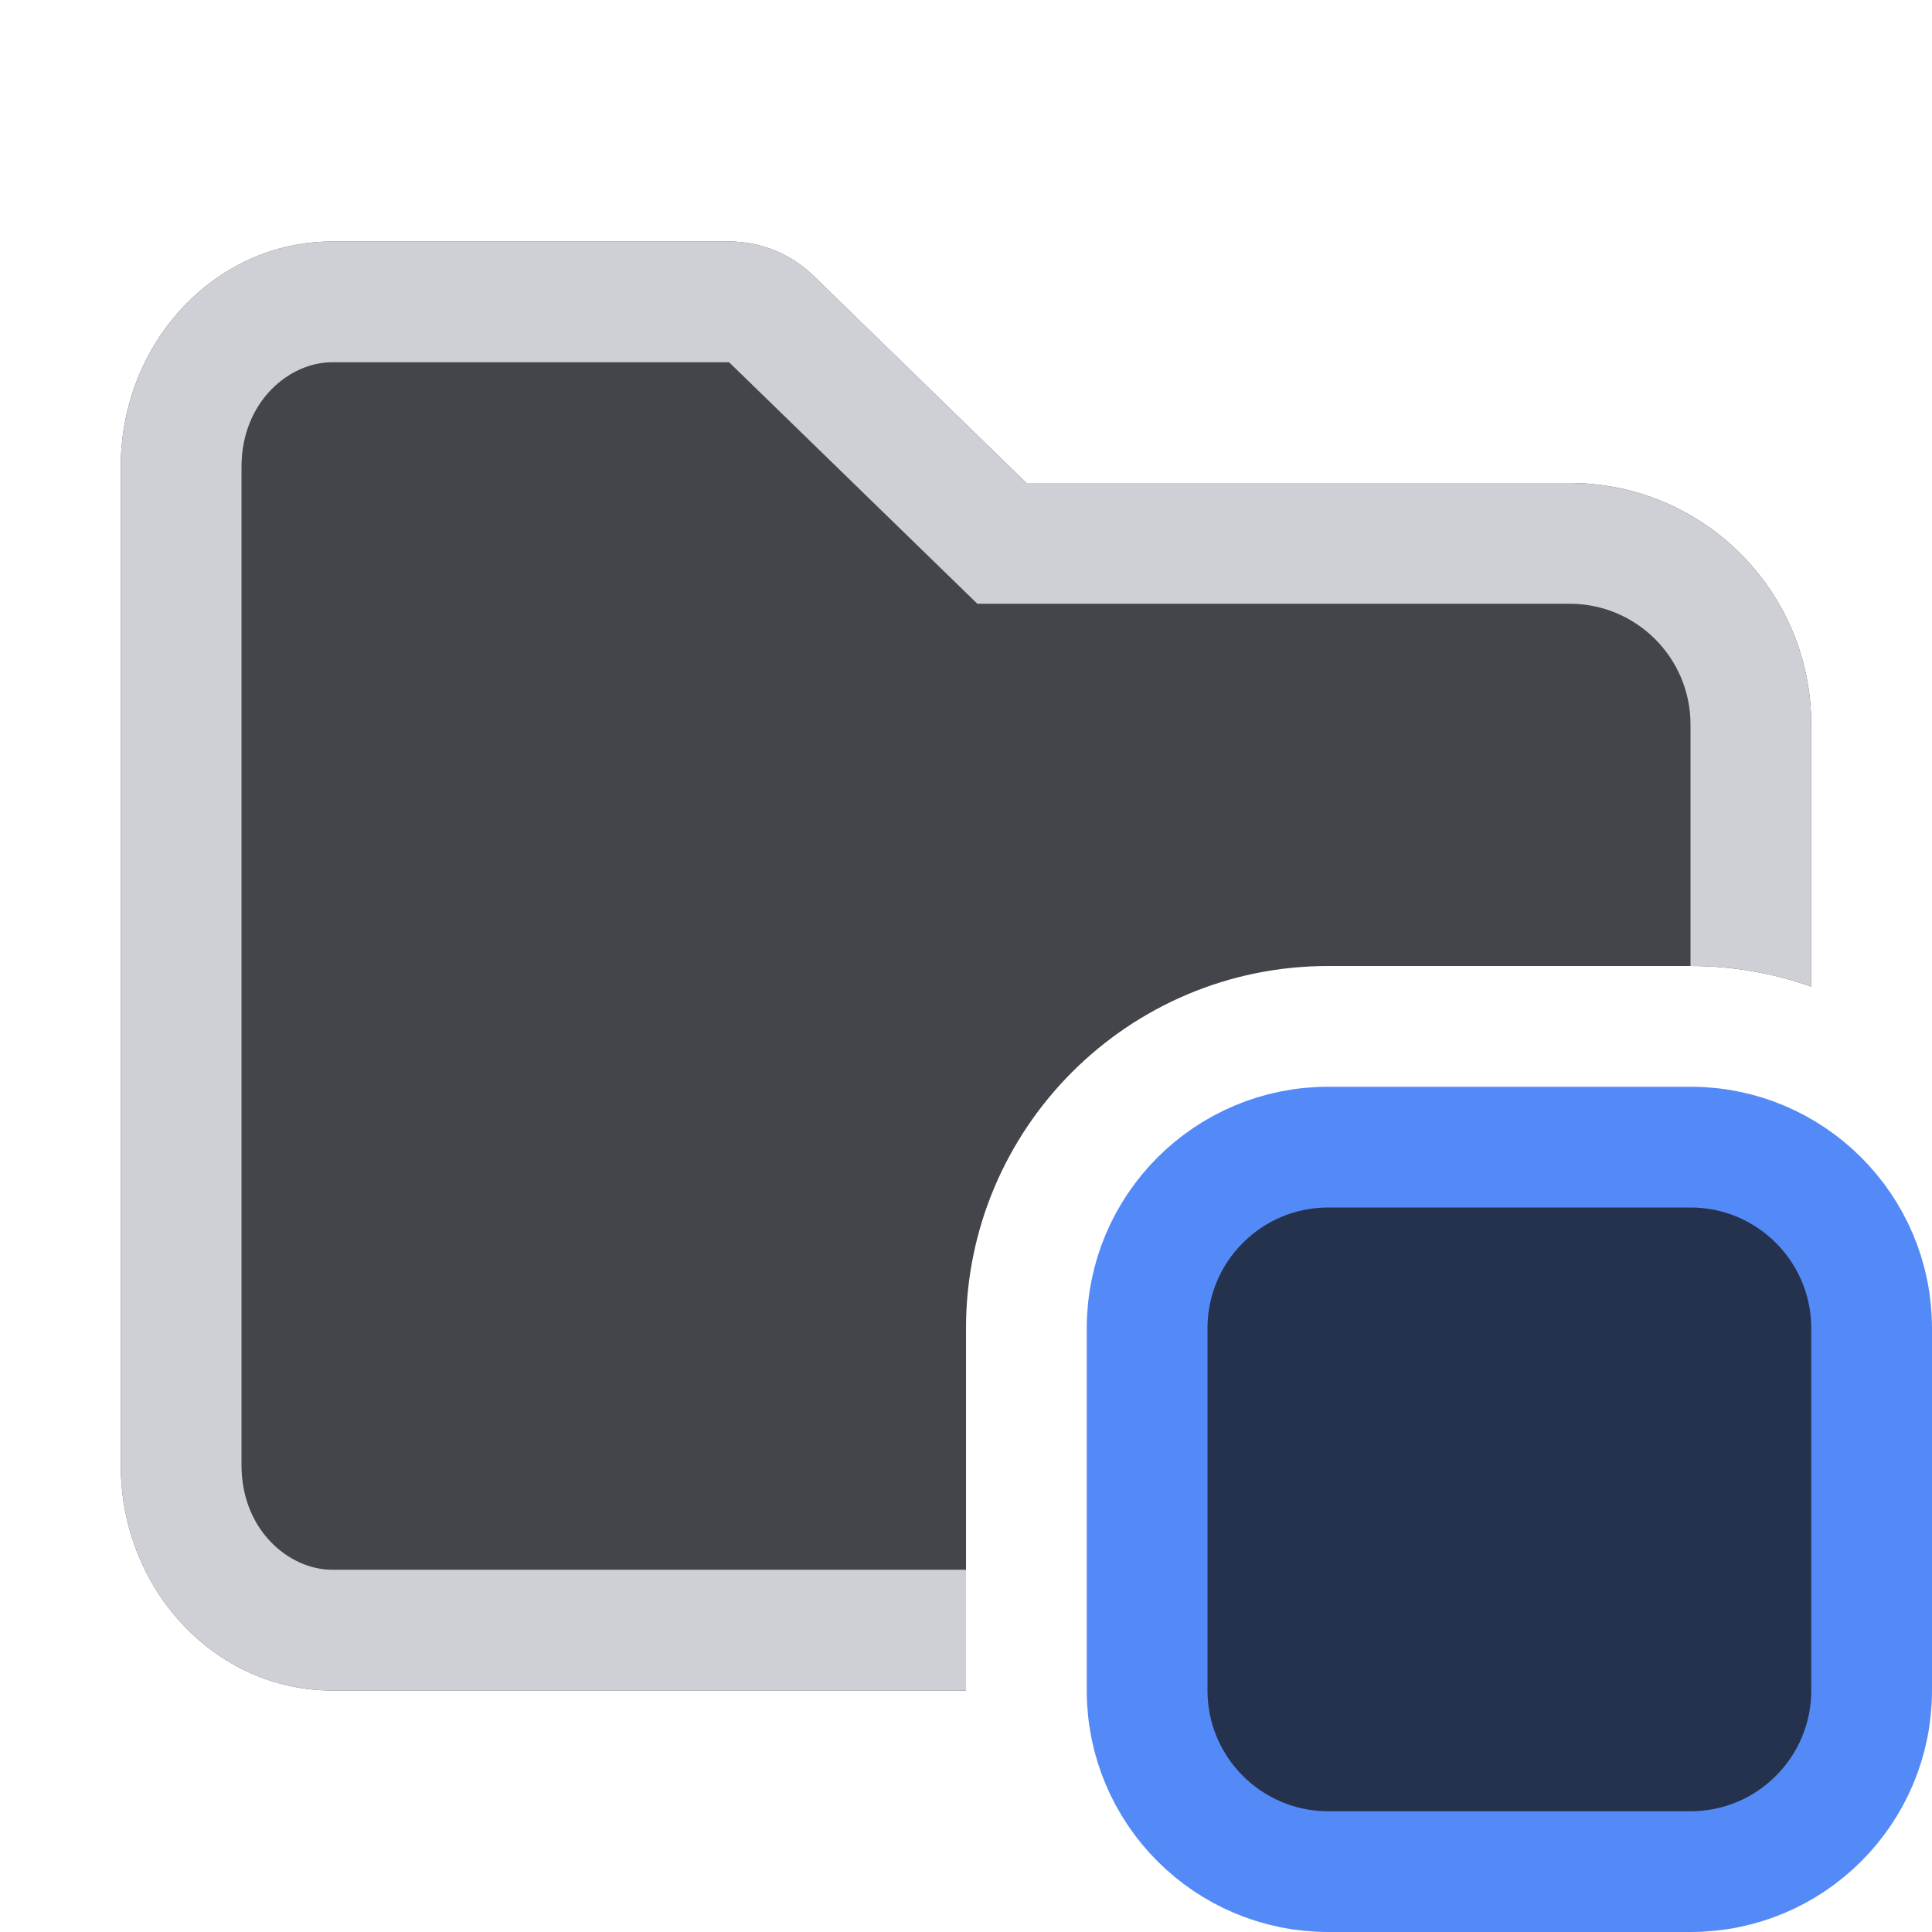
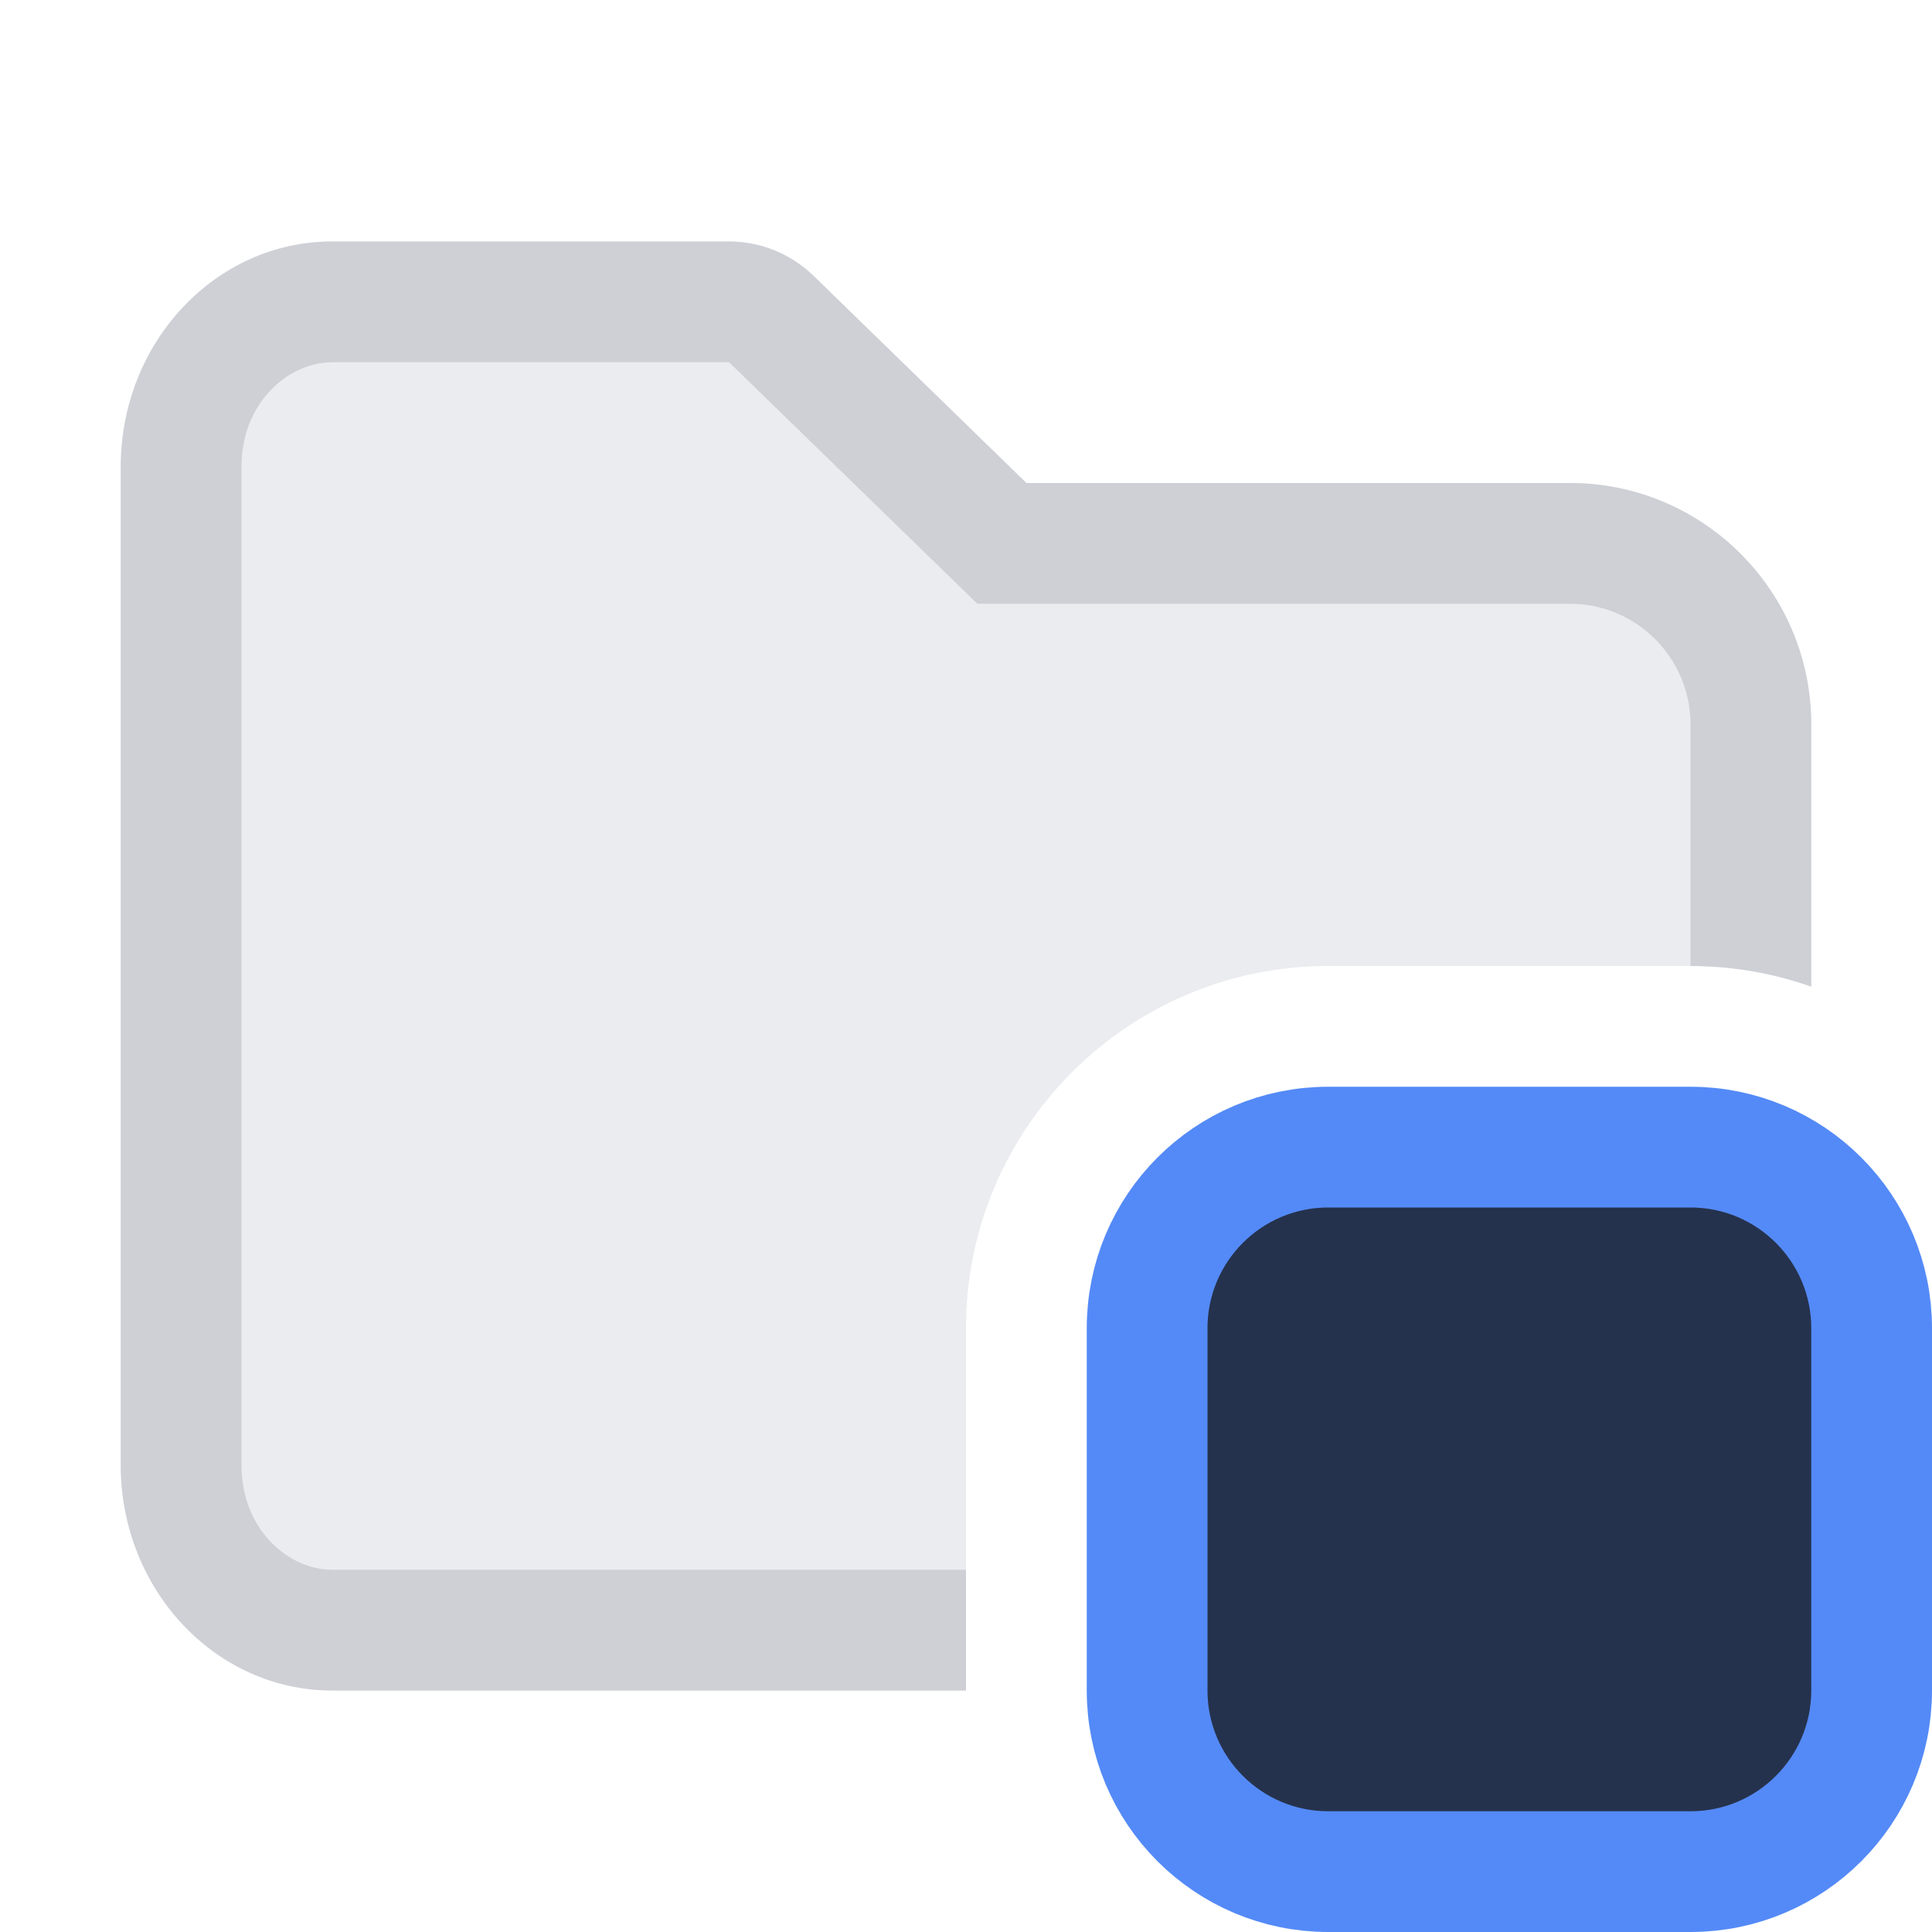
<svg xmlns="http://www.w3.org/2000/svg" width="16" height="16" viewBox="0 0 16 16" fill="none">
  <rect x="9.5" y="9.5" width="6" height="6" rx="1.5" fill="#25324D" stroke="#548AF7" />
-   <path fill-rule="evenodd" clip-rule="evenodd" d="M1 3.867C1 2.836 1.784 2 2.75 2H6.038C6.299 2 6.549 2.102 6.736 2.283L8.5 4L13 4C14.105 4 15 4.895 15 6V8.171C14.687 8.06 14.351 8 14 8H11C9.343 8 8 9.343 8 11V14H2.75C1.784 14 1 13.164 1 12.133V3.867Z" fill="#43454A" />
+   <path fill-rule="evenodd" clip-rule="evenodd" d="M1 3.867C1 2.836 1.784 2 2.75 2H6.038C6.299 2 6.549 2.102 6.736 2.283L8.5 4L13 4C14.105 4 15 4.895 15 6V8.171C14.687 8.06 14.351 8 14 8H11C9.343 8 8 9.343 8 11V14H2.75C1.784 14 1 13.164 1 12.133V3.867Z" fill="#ebecf0" />
  <path fill-rule="evenodd" clip-rule="evenodd" d="M7.803 4.717L8.094 5H8.5H13C13.552 5 14 5.448 14 6V8C14.351 8 14.687 8.06 15 8.171V6C15 4.895 14.105 4 13 4L8.5 4L6.736 2.283C6.549 2.102 6.299 2 6.038 2H2.75C1.784 2 1 2.836 1 3.867V12.133C1 13.164 1.784 14 2.75 14H8V13H2.75C2.396 13 2 12.674 2 12.133V3.867C2 3.326 2.396 3 2.75 3H6.038L7.803 4.717Z" fill="#CED0D6" />
</svg>
